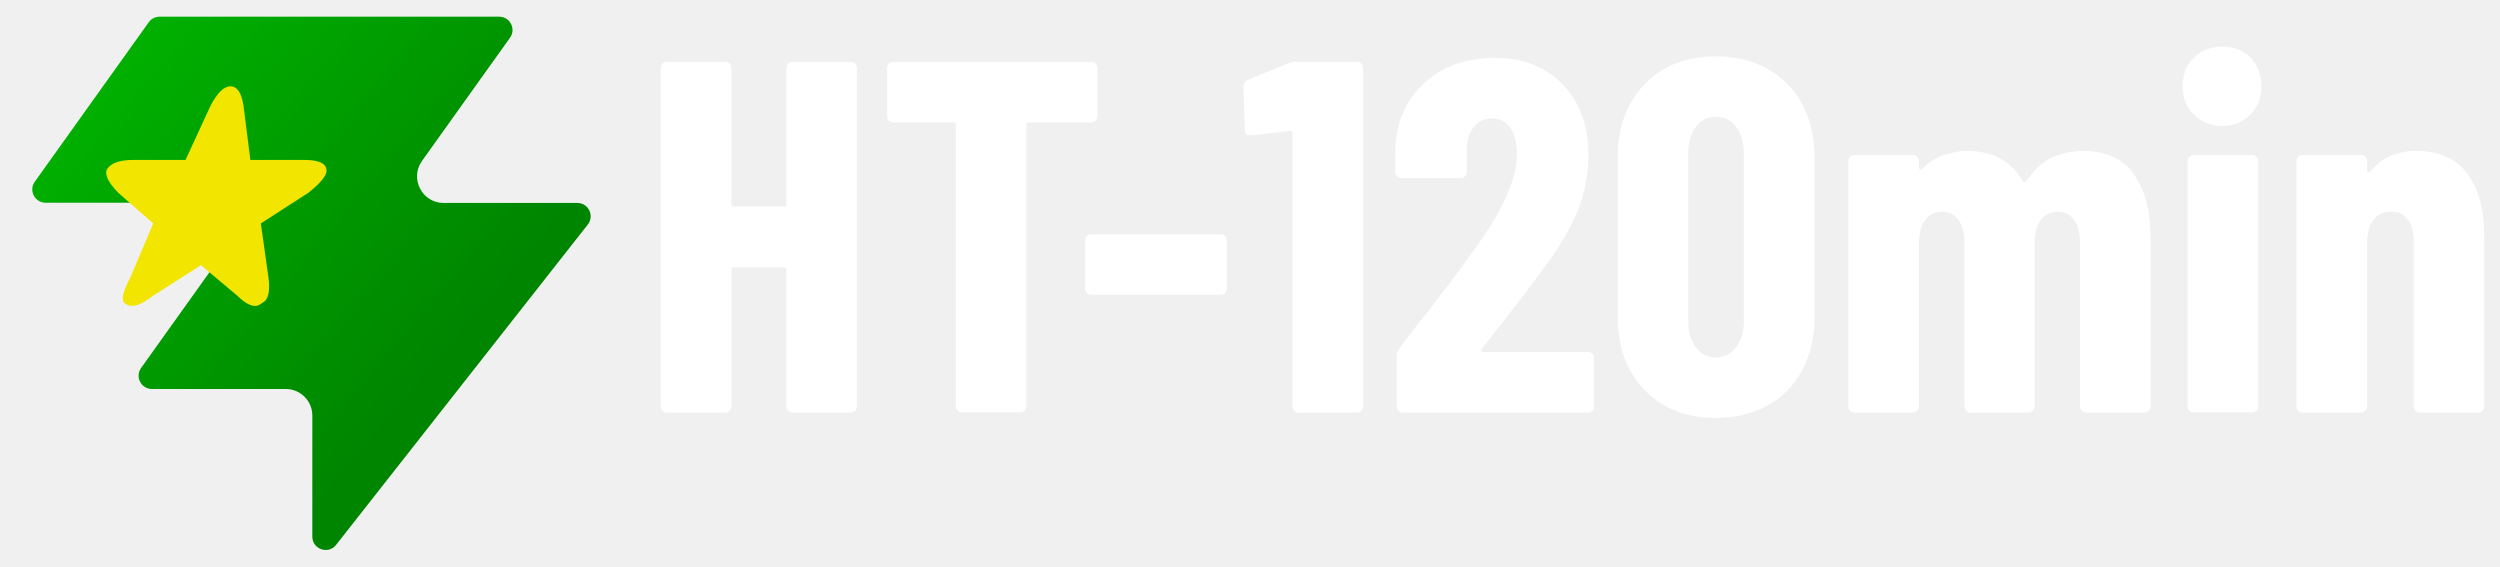
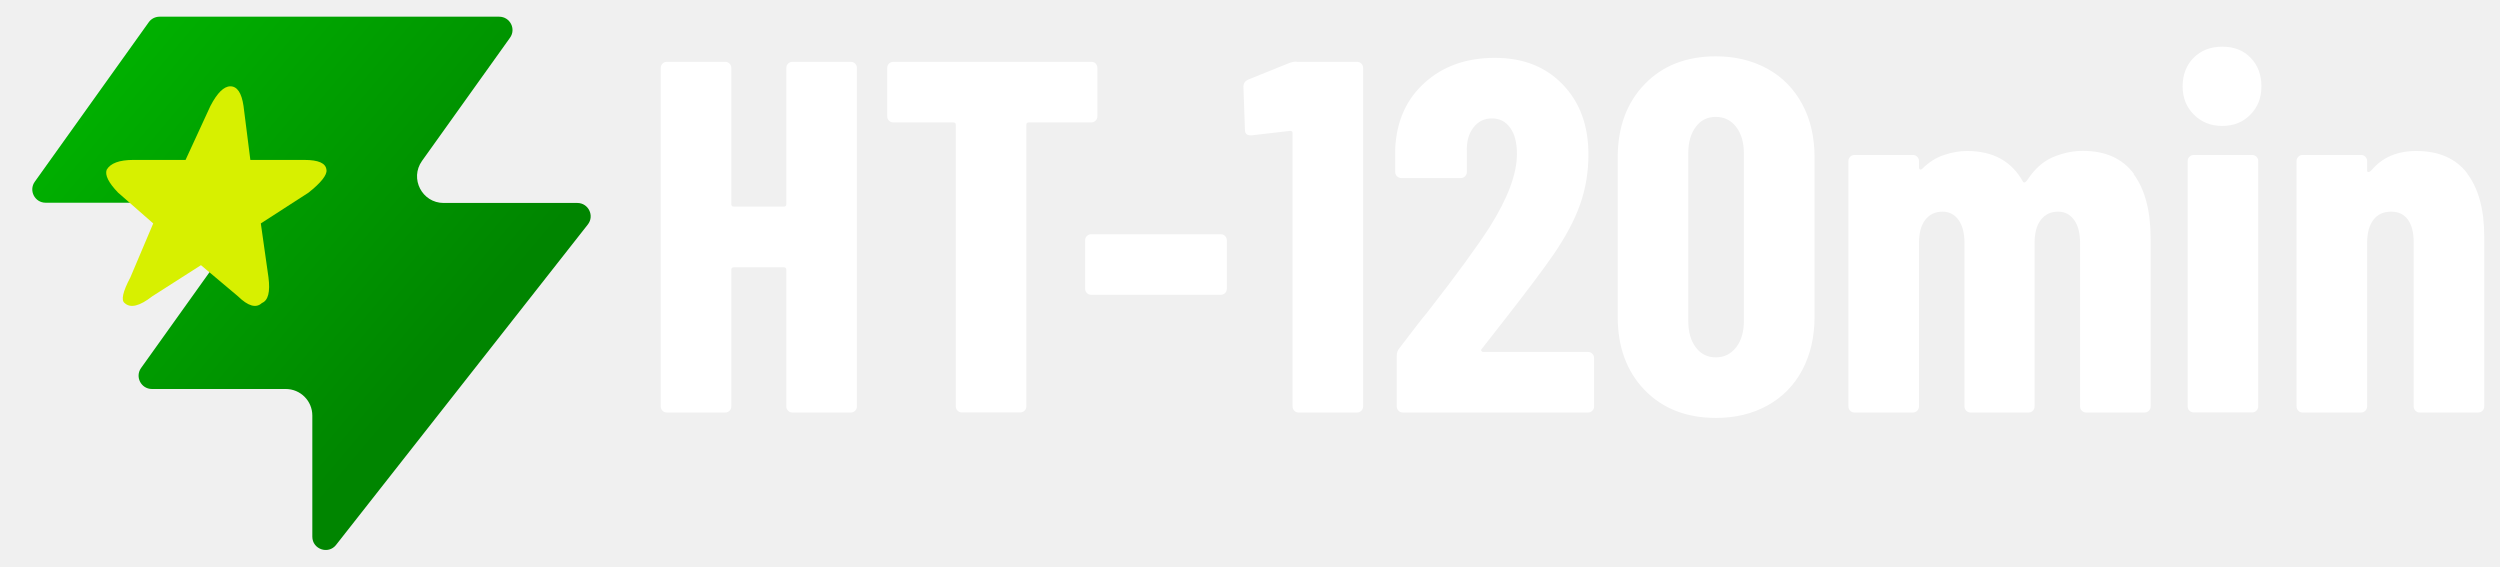
<svg xmlns="http://www.w3.org/2000/svg" id="Layer_1" data-name="Layer 1" viewBox="0 0 212.6 48.19">
  <defs>
    <style>
      .cls-1 {
        fill: url(#linear-gradient);
      }

      .cls-2 {
-         fill: #f2e600;
+         fill: #fff;
      }

      .cls-3 {
-         fill: #fff;
+         fill: #d7f000;
      }
    </style>
    <linearGradient id="linear-gradient" x1="8.44" y1="1.61" x2="39.81" y2="28.1" gradientUnits="userSpaceOnUse">
      <stop offset="0" stop-color="#00b400" />
      <stop offset="1" stop-color="#008500" />
    </linearGradient>
  </defs>
-   <path class="cls-3" d="M67.02,5.41c.1-.1,.22-.15,.36-.15h4.98c.14,0,.26,.05,.36,.15,.1,.1,.15,.22,.15,.36v28.8c0,.14-.05,.26-.15,.36-.1,.1-.22,.15-.36,.15h-4.98c-.14,0-.26-.05-.36-.15-.1-.1-.15-.22-.15-.36v-11.63c0-.14-.07-.21-.21-.21h-4.26c-.14,0-.21,.07-.21,.21v11.63c0,.14-.05,.26-.15,.36-.1,.1-.22,.15-.36,.15h-4.98c-.14,0-.26-.05-.36-.15-.1-.1-.15-.22-.15-.36V5.77c0-.14,.05-.26,.15-.36,.1-.1,.22-.15,.36-.15h4.98c.14,0,.26,.05,.36,.15,.1,.1,.15,.22,.15,.36v11.59c0,.14,.07,.21,.21,.21h4.26c.14,0,.21-.07,.21-.21V5.77c0-.14,.05-.26,.15-.36Zm26.15,0c.1,.1,.15,.22,.15,.36v4.13c0,.14-.05,.26-.15,.36s-.22,.15-.36,.15h-5.32c-.14,0-.21,.07-.21,.21v23.94c0,.14-.05,.26-.15,.36-.1,.1-.22,.15-.36,.15h-4.98c-.14,0-.26-.05-.36-.15-.1-.1-.15-.22-.15-.36V10.62c0-.14-.07-.21-.21-.21h-5.11c-.14,0-.26-.05-.36-.15-.1-.1-.15-.22-.15-.36V5.77c0-.14,.05-.26,.15-.36,.1-.1,.22-.15,.36-.15h16.87c.14,0,.26,.05,.36,.15Zm-.74,19.51c-.1-.1-.15-.22-.15-.36v-4.13c0-.14,.05-.26,.15-.36,.1-.1,.22-.15,.36-.15h11.03c.14,0,.26,.05,.36,.15,.1,.1,.15,.22,.15,.36v4.13c0,.14-.05,.26-.15,.36s-.22,.15-.36,.15h-11.03c-.14,0-.26-.05-.36-.15ZM110.26,5.26h5.15c.14,0,.26,.05,.36,.15,.1,.1,.15,.22,.15,.36v28.8c0,.14-.05,.26-.15,.36-.1,.1-.22,.15-.36,.15h-4.98c-.14,0-.26-.05-.36-.15-.1-.1-.15-.22-.15-.36V11.3c0-.11-.07-.17-.21-.17l-3.28,.38h-.09c-.31,0-.47-.16-.47-.47l-.13-3.66c0-.28,.13-.48,.38-.6l3.49-1.41c.23-.09,.44-.13,.64-.13Zm15.72,24.58c.03,.06,.09,.09,.17,.09h8.9c.14,0,.26,.05,.36,.15,.1,.1,.15,.22,.15,.36v4.13c0,.14-.05,.26-.15,.36-.1,.1-.22,.15-.36,.15h-15.76c-.14,0-.26-.05-.36-.15-.1-.1-.15-.22-.15-.36v-4.3c0-.26,.07-.47,.21-.64,1.14-1.5,1.93-2.53,2.39-3.07,2.5-3.21,4.27-5.64,5.32-7.28,1.53-2.44,2.3-4.5,2.3-6.18,0-.97-.19-1.71-.58-2.24-.38-.53-.9-.79-1.55-.79s-1.18,.26-1.58,.79c-.4,.53-.58,1.2-.55,2.02v1.75c0,.14-.05,.26-.15,.36-.1,.1-.22,.15-.36,.15h-5.07c-.14,0-.26-.05-.36-.15-.1-.1-.15-.22-.15-.36v-2c.11-2.33,.95-4.2,2.51-5.6,1.56-1.41,3.55-2.11,5.96-2.11s4.31,.75,5.77,2.26c1.46,1.51,2.19,3.49,2.19,5.96,0,1.48-.23,2.88-.7,4.22-.47,1.34-1.23,2.77-2.28,4.3-.8,1.16-2.16,2.98-4.09,5.45l-2,2.56c-.06,.06-.07,.11-.04,.17Zm13.89,3.34c-1.53-1.58-2.3-3.66-2.3-6.24V13.39c0-2.58,.77-4.66,2.3-6.24s3.55-2.36,6.05-2.36c1.65,0,3.11,.36,4.39,1.06,1.28,.71,2.26,1.72,2.96,3.02,.7,1.31,1.04,2.81,1.04,4.52v13.55c0,1.7-.35,3.21-1.04,4.52-.7,1.31-1.68,2.31-2.96,3.02s-2.74,1.06-4.39,1.06c-2.5,0-4.52-.79-6.05-2.36Zm7.77-3.64c.44-.57,.66-1.32,.66-2.26V13.05c0-.94-.22-1.69-.66-2.26-.44-.57-1.02-.85-1.73-.85s-1.28,.28-1.7,.85c-.43,.57-.64,1.32-.64,2.26v14.23c0,.94,.21,1.69,.64,2.26,.43,.57,.99,.85,1.7,.85s1.28-.28,1.73-.85Zm33.8-14.74c.97,1.31,1.45,3.14,1.45,5.5v14.27c0,.14-.05,.26-.15,.36-.1,.1-.22,.15-.36,.15h-4.98c-.14,0-.26-.05-.36-.15s-.15-.22-.15-.36v-13.89c0-.85-.17-1.51-.51-1.98-.34-.47-.79-.7-1.36-.7-.62,0-1.11,.23-1.47,.7s-.53,1.13-.53,1.98v13.89c0,.14-.05,.26-.15,.36-.1,.1-.22,.15-.36,.15h-4.94c-.14,0-.26-.05-.36-.15-.1-.1-.15-.22-.15-.36v-13.89c0-.85-.17-1.51-.51-1.98-.34-.47-.8-.7-1.36-.7-.62,0-1.11,.23-1.47,.7-.36,.47-.53,1.13-.53,1.98v13.89c0,.14-.05,.26-.15,.36-.1,.1-.22,.15-.36,.15h-4.98c-.14,0-.26-.05-.36-.15-.1-.1-.15-.22-.15-.36V13.69c0-.14,.05-.26,.15-.36,.1-.1,.22-.15,.36-.15h4.98c.14,0,.26,.05,.36,.15,.1,.1,.15,.22,.15,.36v.55c0,.09,.03,.14,.09,.17,.06,.03,.11,.01,.17-.04,.57-.57,1.19-.97,1.87-1.19,.68-.23,1.33-.34,1.96-.34,2.22,0,3.81,.88,4.77,2.64l.09,.04c.09,0,.18-.09,.3-.26,.6-.91,1.31-1.54,2.15-1.9,.84-.35,1.68-.53,2.53-.53,1.93,0,3.38,.65,4.35,1.96Zm5.13-5.05c-.64-.64-.96-1.44-.96-2.41s.31-1.8,.94-2.43c.62-.62,1.43-.94,2.43-.94s1.8,.31,2.41,.94c.61,.63,.92,1.43,.92,2.43s-.31,1.77-.94,2.41c-.62,.64-1.42,.96-2.39,.96s-1.77-.32-2.41-.96Zm-.38,25.18c-.1-.1-.15-.22-.15-.36V13.69c0-.14,.05-.26,.15-.36,.1-.1,.22-.15,.36-.15h4.98c.14,0,.26,.05,.36,.15,.1,.1,.15,.22,.15,.36v20.87c0,.14-.05,.26-.15,.36-.1,.1-.22,.15-.36,.15h-4.98c-.14,0-.26-.05-.36-.15Zm23.62-20.17c.97,1.28,1.45,3.07,1.45,5.37v14.44c0,.14-.05,.26-.15,.36-.1,.1-.22,.15-.36,.15h-4.98c-.14,0-.26-.05-.36-.15-.1-.1-.15-.22-.15-.36v-13.97c0-.82-.16-1.46-.49-1.92-.33-.45-.8-.68-1.43-.68-.65,0-1.16,.23-1.51,.7-.36,.47-.53,1.13-.53,1.98v13.89c0,.14-.05,.26-.15,.36-.1,.1-.22,.15-.36,.15h-4.98c-.14,0-.26-.05-.36-.15-.1-.1-.15-.22-.15-.36V13.69c0-.14,.05-.26,.15-.36,.1-.1,.22-.15,.36-.15h4.98c.14,0,.26,.05,.36,.15,.1,.1,.15,.22,.15,.36v.81c0,.09,.03,.13,.11,.13s.16-.06,.28-.17c.91-1.08,2.17-1.62,3.79-1.62,1.93,0,3.38,.64,4.35,1.92Z" />
+   <path class="cls-2" d="M67.02,5.41c.1-.1,.22-.15,.36-.15h4.98c.14,0,.26,.05,.36,.15,.1,.1,.15,.22,.15,.36v28.8c0,.14-.05,.26-.15,.36-.1,.1-.22,.15-.36,.15h-4.98c-.14,0-.26-.05-.36-.15-.1-.1-.15-.22-.15-.36v-11.63c0-.14-.07-.21-.21-.21h-4.26c-.14,0-.21,.07-.21,.21v11.63c0,.14-.05,.26-.15,.36-.1,.1-.22,.15-.36,.15h-4.98c-.14,0-.26-.05-.36-.15-.1-.1-.15-.22-.15-.36V5.77c0-.14,.05-.26,.15-.36,.1-.1,.22-.15,.36-.15h4.98c.14,0,.26,.05,.36,.15,.1,.1,.15,.22,.15,.36v11.59c0,.14,.07,.21,.21,.21h4.26c.14,0,.21-.07,.21-.21V5.77c0-.14,.05-.26,.15-.36Zm26.15,0c.1,.1,.15,.22,.15,.36v4.13c0,.14-.05,.26-.15,.36s-.22,.15-.36,.15h-5.32c-.14,0-.21,.07-.21,.21v23.94c0,.14-.05,.26-.15,.36-.1,.1-.22,.15-.36,.15h-4.98c-.14,0-.26-.05-.36-.15-.1-.1-.15-.22-.15-.36V10.62c0-.14-.07-.21-.21-.21h-5.11c-.14,0-.26-.05-.36-.15-.1-.1-.15-.22-.15-.36V5.77c0-.14,.05-.26,.15-.36,.1-.1,.22-.15,.36-.15h16.87c.14,0,.26,.05,.36,.15Zm-.74,19.51c-.1-.1-.15-.22-.15-.36v-4.13c0-.14,.05-.26,.15-.36,.1-.1,.22-.15,.36-.15h11.03c.14,0,.26,.05,.36,.15,.1,.1,.15,.22,.15,.36v4.13c0,.14-.05,.26-.15,.36s-.22,.15-.36,.15h-11.03c-.14,0-.26-.05-.36-.15ZM110.26,5.26h5.15c.14,0,.26,.05,.36,.15,.1,.1,.15,.22,.15,.36v28.8c0,.14-.05,.26-.15,.36-.1,.1-.22,.15-.36,.15h-4.98c-.14,0-.26-.05-.36-.15-.1-.1-.15-.22-.15-.36V11.3c0-.11-.07-.17-.21-.17l-3.28,.38h-.09c-.31,0-.47-.16-.47-.47l-.13-3.66c0-.28,.13-.48,.38-.6l3.49-1.41c.23-.09,.44-.13,.64-.13Zm15.72,24.58c.03,.06,.09,.09,.17,.09h8.9c.14,0,.26,.05,.36,.15,.1,.1,.15,.22,.15,.36v4.13c0,.14-.05,.26-.15,.36-.1,.1-.22,.15-.36,.15h-15.76c-.14,0-.26-.05-.36-.15-.1-.1-.15-.22-.15-.36v-4.3c0-.26,.07-.47,.21-.64,1.14-1.5,1.93-2.53,2.39-3.07,2.5-3.21,4.27-5.64,5.32-7.28,1.53-2.44,2.3-4.5,2.3-6.18,0-.97-.19-1.71-.58-2.24-.38-.53-.9-.79-1.55-.79s-1.18,.26-1.58,.79c-.4,.53-.58,1.2-.55,2.02v1.75c0,.14-.05,.26-.15,.36-.1,.1-.22,.15-.36,.15h-5.07c-.14,0-.26-.05-.36-.15-.1-.1-.15-.22-.15-.36v-2c.11-2.33,.95-4.2,2.51-5.6,1.56-1.41,3.55-2.11,5.96-2.11s4.31,.75,5.77,2.26c1.46,1.51,2.19,3.49,2.19,5.96,0,1.48-.23,2.88-.7,4.22-.47,1.34-1.23,2.77-2.28,4.3-.8,1.16-2.16,2.98-4.09,5.45l-2,2.56c-.06,.06-.07,.11-.04,.17Zm13.89,3.34c-1.53-1.58-2.3-3.66-2.3-6.24V13.39c0-2.58,.77-4.66,2.3-6.24s3.55-2.36,6.05-2.36c1.65,0,3.11,.36,4.39,1.06,1.28,.71,2.26,1.72,2.96,3.02,.7,1.31,1.04,2.81,1.04,4.52v13.55c0,1.7-.35,3.21-1.04,4.52-.7,1.31-1.68,2.31-2.96,3.02s-2.74,1.06-4.39,1.06c-2.5,0-4.52-.79-6.05-2.36Zm7.77-3.64c.44-.57,.66-1.32,.66-2.26V13.05c0-.94-.22-1.69-.66-2.26-.44-.57-1.02-.85-1.73-.85s-1.28,.28-1.7,.85c-.43,.57-.64,1.32-.64,2.26v14.23c0,.94,.21,1.69,.64,2.26,.43,.57,.99,.85,1.7,.85s1.28-.28,1.73-.85Zm33.8-14.74c.97,1.31,1.45,3.14,1.45,5.5v14.27c0,.14-.05,.26-.15,.36-.1,.1-.22,.15-.36,.15h-4.98c-.14,0-.26-.05-.36-.15s-.15-.22-.15-.36v-13.89c0-.85-.17-1.51-.51-1.98-.34-.47-.79-.7-1.36-.7-.62,0-1.11,.23-1.47,.7s-.53,1.13-.53,1.98v13.89c0,.14-.05,.26-.15,.36-.1,.1-.22,.15-.36,.15h-4.94c-.14,0-.26-.05-.36-.15-.1-.1-.15-.22-.15-.36v-13.89c0-.85-.17-1.51-.51-1.98-.34-.47-.8-.7-1.36-.7-.62,0-1.11,.23-1.47,.7-.36,.47-.53,1.13-.53,1.98v13.89c0,.14-.05,.26-.15,.36-.1,.1-.22,.15-.36,.15h-4.98c-.14,0-.26-.05-.36-.15-.1-.1-.15-.22-.15-.36V13.69c0-.14,.05-.26,.15-.36,.1-.1,.22-.15,.36-.15h4.98c.14,0,.26,.05,.36,.15,.1,.1,.15,.22,.15,.36v.55c0,.09,.03,.14,.09,.17,.06,.03,.11,.01,.17-.04,.57-.57,1.19-.97,1.87-1.19,.68-.23,1.33-.34,1.96-.34,2.22,0,3.81,.88,4.77,2.64l.09,.04c.09,0,.18-.09,.3-.26,.6-.91,1.31-1.54,2.15-1.9,.84-.35,1.68-.53,2.53-.53,1.93,0,3.38,.65,4.35,1.96Zm5.13-5.05c-.64-.64-.96-1.44-.96-2.41s.31-1.8,.94-2.43c.62-.62,1.43-.94,2.43-.94s1.8,.31,2.41,.94c.61,.63,.92,1.43,.92,2.43s-.31,1.77-.94,2.41c-.62,.64-1.42,.96-2.39,.96s-1.77-.32-2.41-.96Zm-.38,25.18c-.1-.1-.15-.22-.15-.36V13.69c0-.14,.05-.26,.15-.36,.1-.1,.22-.15,.36-.15h4.98c.14,0,.26,.05,.36,.15,.1,.1,.15,.22,.15,.36v20.87c0,.14-.05,.26-.15,.36-.1,.1-.22,.15-.36,.15h-4.98c-.14,0-.26-.05-.36-.15Zm23.62-20.17c.97,1.28,1.45,3.07,1.45,5.37v14.44c0,.14-.05,.26-.15,.36-.1,.1-.22,.15-.36,.15h-4.98c-.14,0-.26-.05-.36-.15-.1-.1-.15-.22-.15-.36v-13.97c0-.82-.16-1.46-.49-1.92-.33-.45-.8-.68-1.43-.68-.65,0-1.16,.23-1.51,.7-.36,.47-.53,1.13-.53,1.98v13.89c0,.14-.05,.26-.15,.36-.1,.1-.22,.15-.36,.15h-4.98c-.14,0-.26-.05-.36-.15-.1-.1-.15-.22-.15-.36V13.69c0-.14,.05-.26,.15-.36,.1-.1,.22-.15,.36-.15h4.98c.14,0,.26,.05,.36,.15,.1,.1,.15,.22,.15,.36v.81c0,.09,.03,.13,.11,.13s.16-.06,.28-.17c.91-1.08,2.17-1.62,3.79-1.62,1.93,0,3.38,.64,4.35,1.92Z" />
  <g>
    <path class="cls-1" d="M28.58,46.34c-.66,.84-2.02,.37-2.02-.7v-10.3c0-1.25-1.01-2.26-2.26-2.26,0,0,0,0,0,0H12.92c-.92,0-1.46-1.04-.92-1.79l7.48-10.47c1.07-1.5,0-3.58-1.84-3.58H3.88c-.92,0-1.46-1.04-.92-1.79L12.65,1.89c.21-.3,.56-.47,.92-.47h28.88c.92,0,1.46,1.04,.92,1.79l-7.48,10.47c-1.07,1.5,0,3.58,1.84,3.58h11.37c.94,0,1.47,1.09,.89,1.83l-21.42,27.26h0Z" />
    <g id="kit_shape_86" data-name="kit shape 86">
-       <path class="cls-2" d="M27.76,14.44c-.05-.56-.67-.84-1.87-.84h-4.6l-.58-4.58c-.16-1.12-.54-1.68-1.12-1.68-.55,0-1.12,.56-1.7,1.68l-2.11,4.58h-4.45c-1.18,0-1.94,.28-2.26,.84-.16,.45,.16,1.1,.97,1.94l2.99,2.62-1.94,4.58c-.65,1.23-.81,1.96-.49,2.19,.49,.46,1.27,.27,2.36-.58l4.13-2.64,3.14,2.64c.87,.85,1.55,1.04,2.04,.58,.54-.22,.72-.95,.56-2.19l-.65-4.58,4.06-2.62c1.07-.85,1.58-1.5,1.53-1.94Z" vector-effect="non-scaling-stroke" />
+       <path class="cls-3" d="M27.76,14.44c-.05-.56-.67-.84-1.87-.84h-4.6l-.58-4.58c-.16-1.12-.54-1.68-1.12-1.68-.55,0-1.12,.56-1.7,1.68l-2.11,4.58h-4.45c-1.18,0-1.94,.28-2.26,.84-.16,.45,.16,1.1,.97,1.94l2.99,2.62-1.94,4.58c-.65,1.23-.81,1.96-.49,2.19,.49,.46,1.27,.27,2.36-.58l4.13-2.64,3.14,2.64c.87,.85,1.55,1.04,2.04,.58,.54-.22,.72-.95,.56-2.19l-.65-4.58,4.06-2.62c1.07-.85,1.58-1.5,1.53-1.94Z" vector-effect="non-scaling-stroke" />
    </g>
  </g>
</svg>
